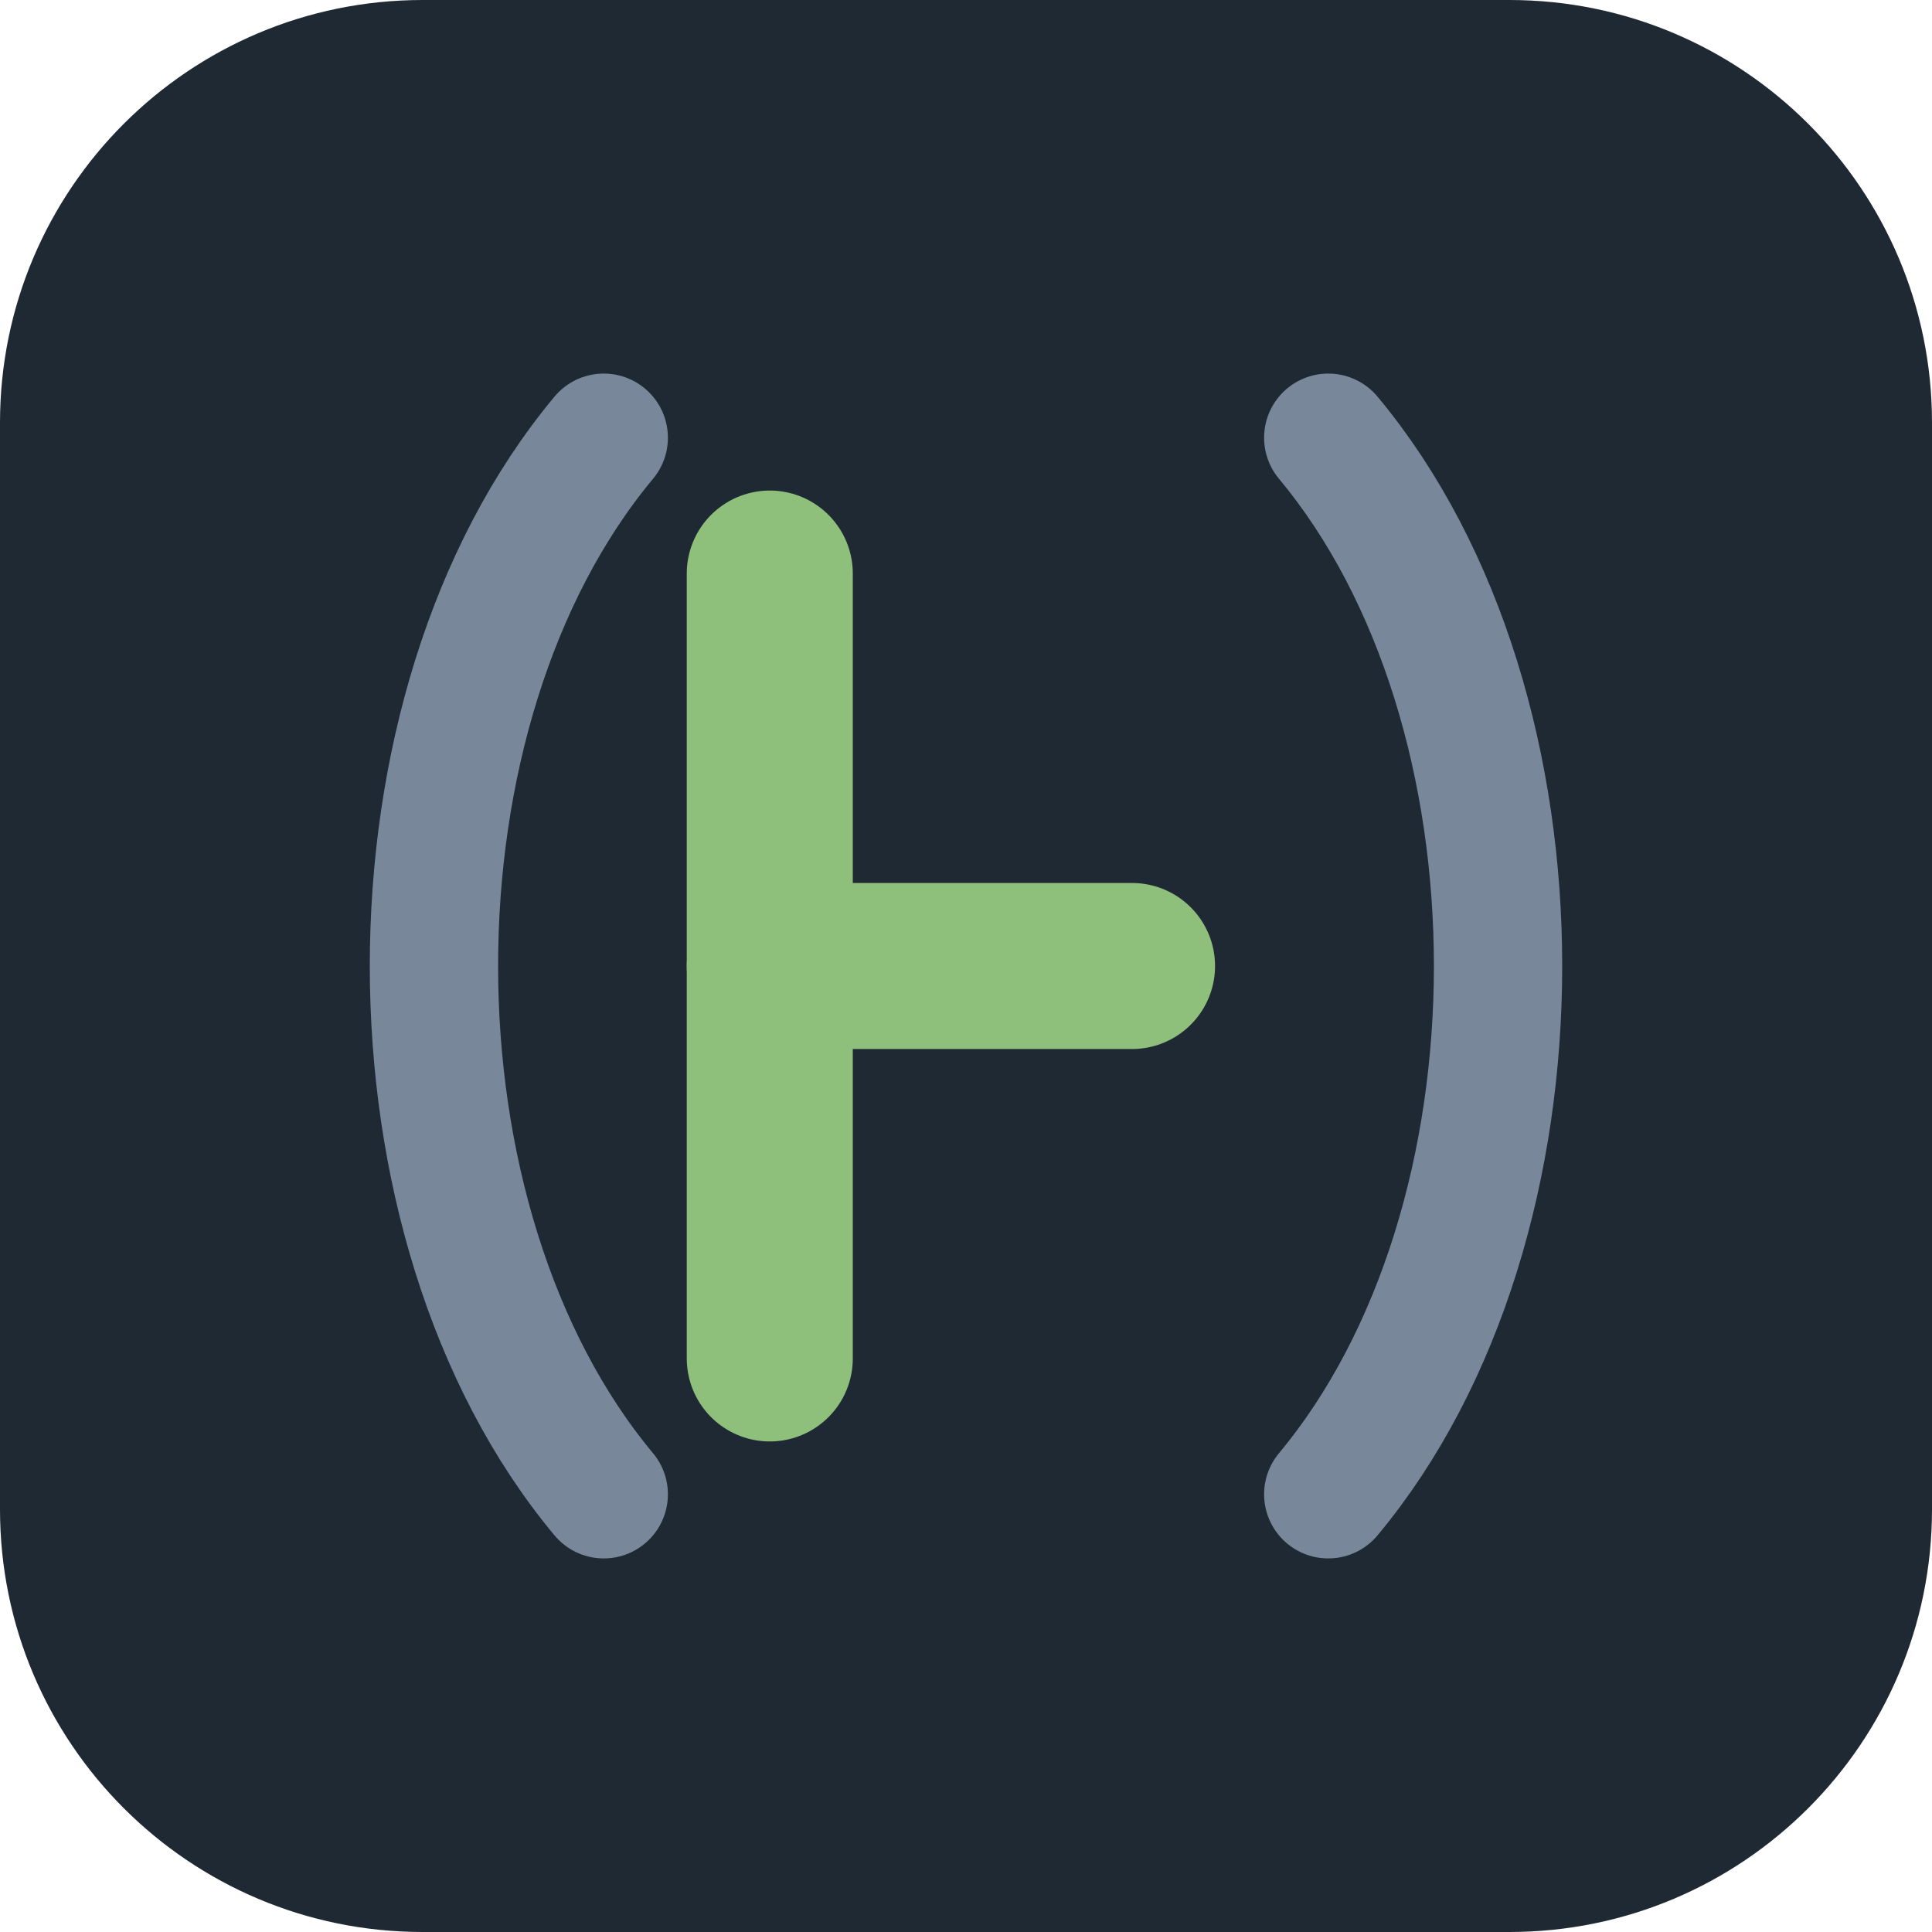
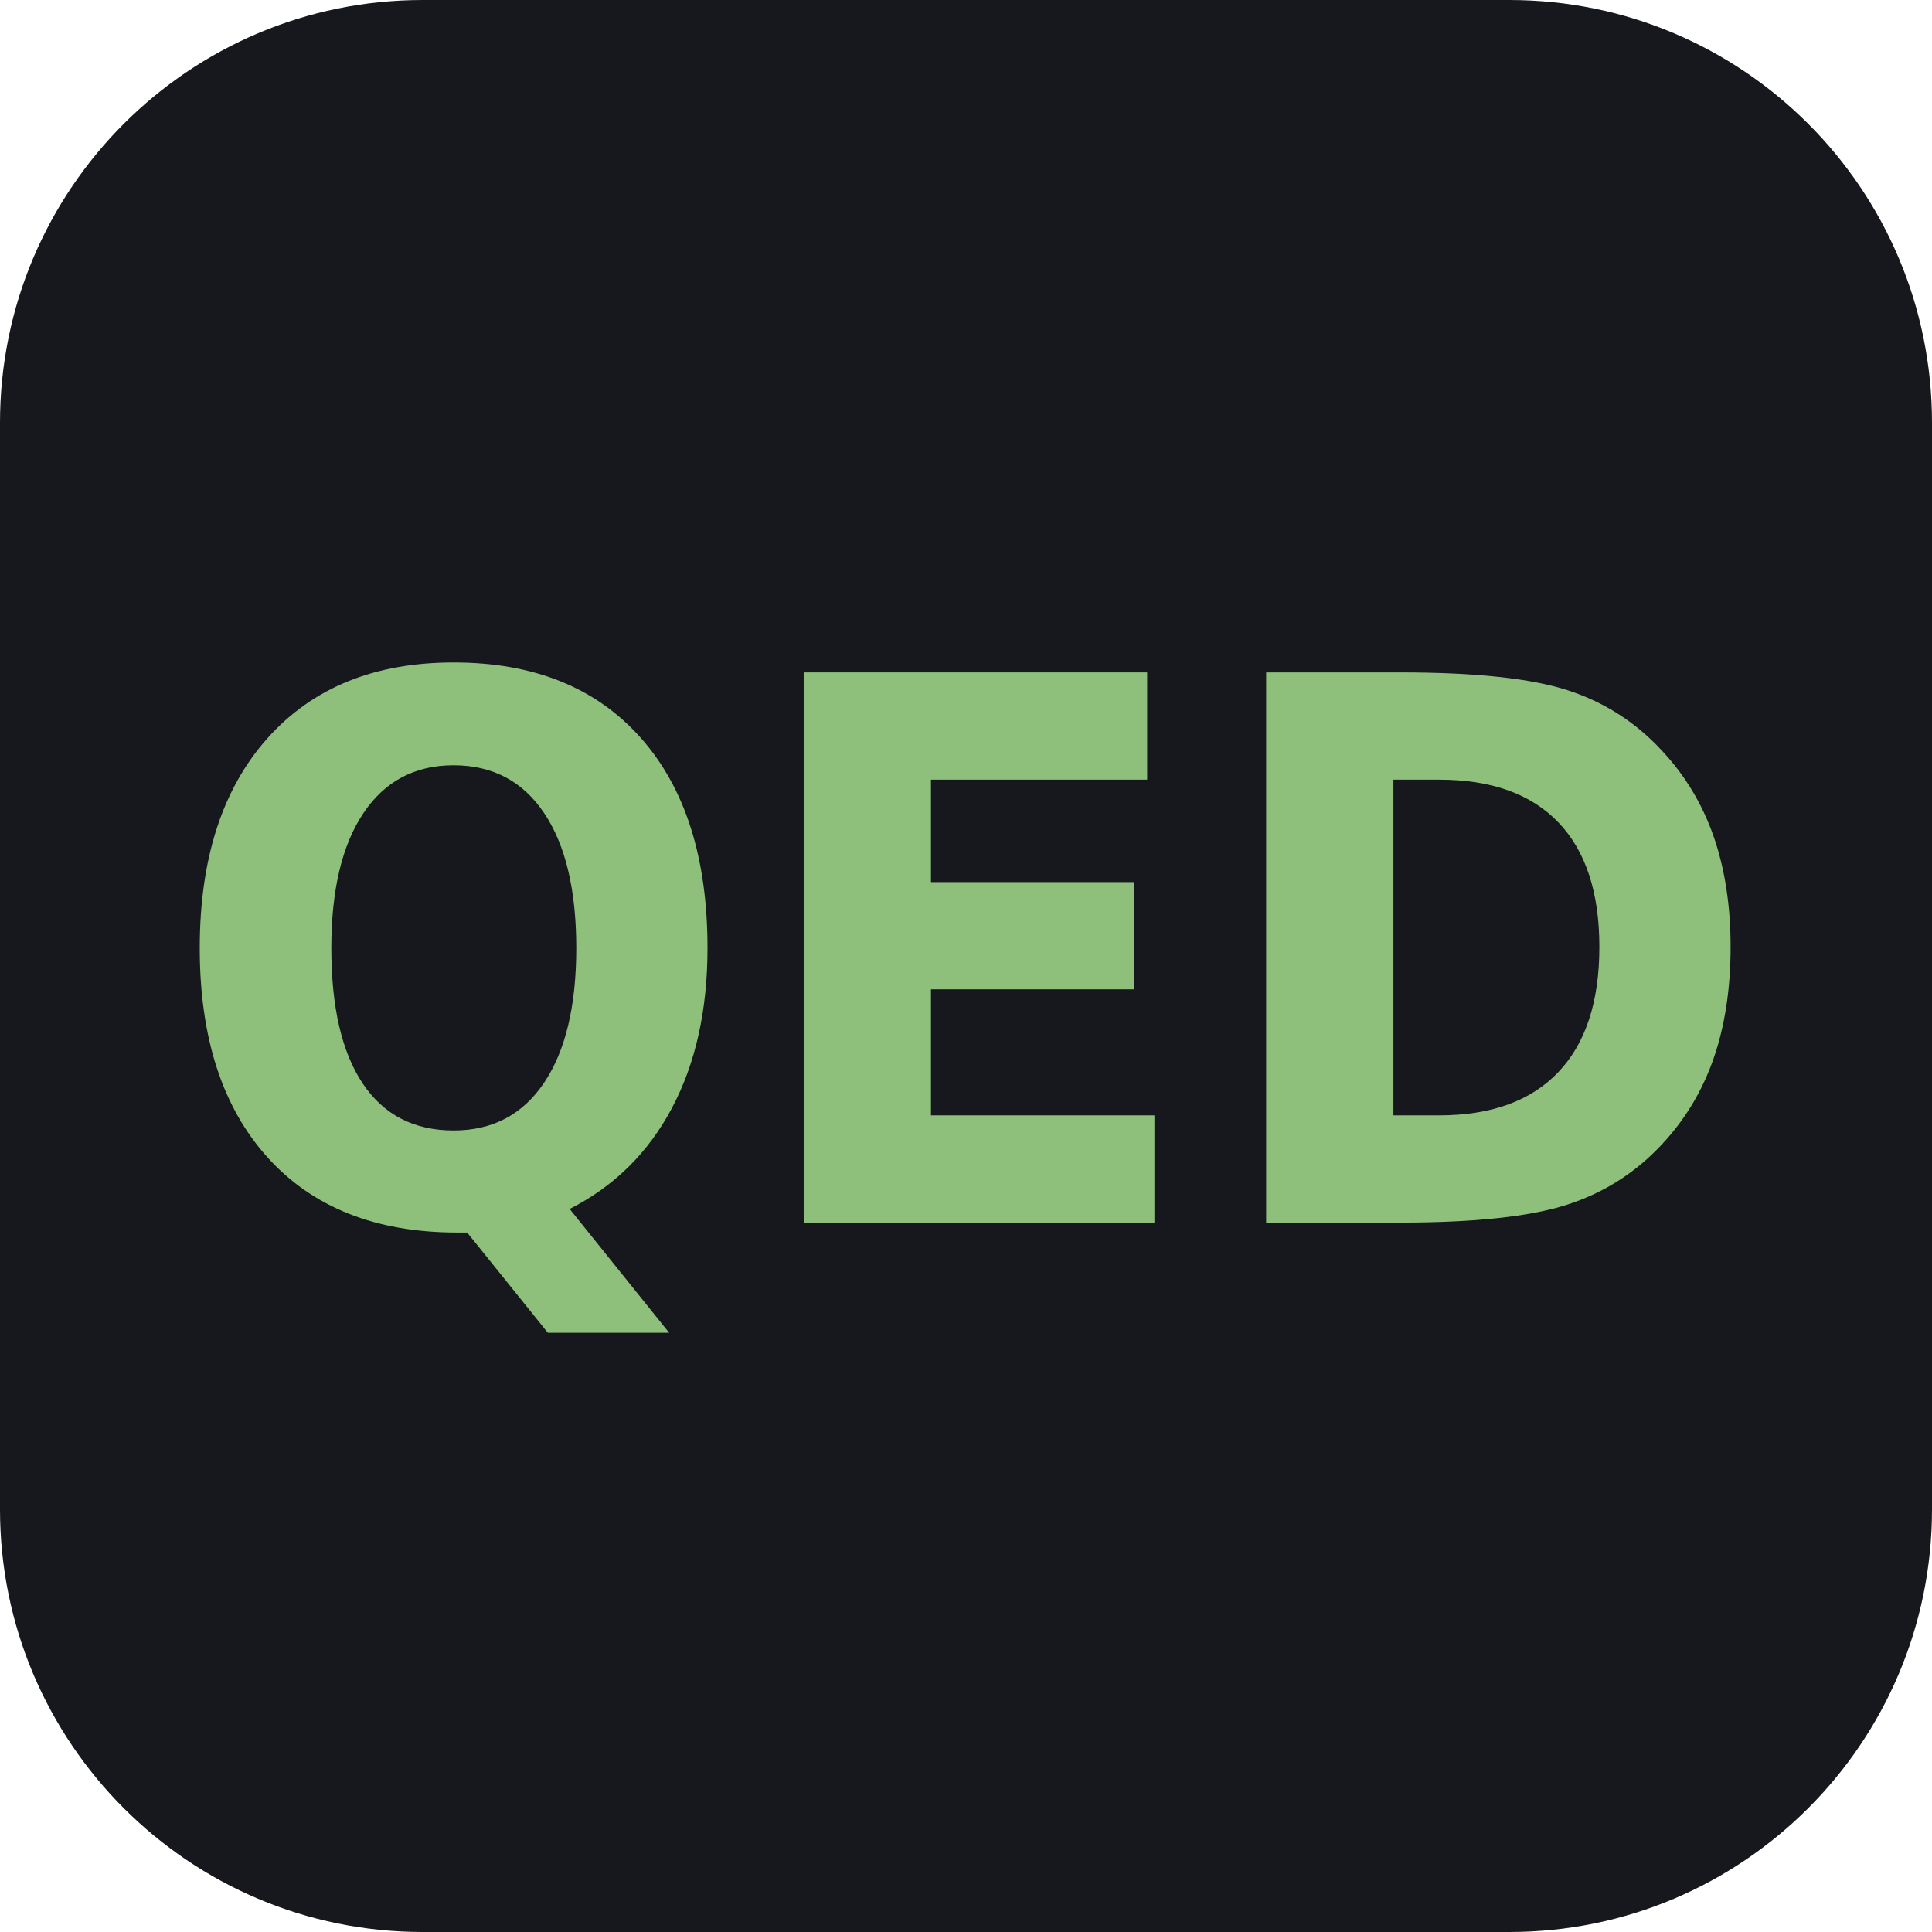
<svg xmlns="http://www.w3.org/2000/svg" width="256" height="256" viewBox="0 0 256 256">
-   <rect width="256" height="256" rx="56" fill="#1f2933" />
-   <g fill="none" stroke-linecap="round">
-     <path d="M80 58 C 50 94, 50 162, 80 198" stroke="#78889a" stroke-width="17" />
-     <path d="M176 58 C 206 94, 206 162, 176 198" stroke="#78889a" stroke-width="17" />
-     <path d="M102 76 L 102 180" stroke="#8ec07c" stroke-width="22" />
-     <path d="M102 128 L 150 128" stroke="#8ec07c" stroke-width="22" />
+   <rect width="256" height="256" rx="56" fill="#16181d" />
+   <g fill="#8ec07c">
+     <path transform="translate(22.000 162.0) scale(0.043802 -0.048828)" d="M911 -27H881Q512 -27 307.0 177.0Q102 381 102 745Q102 1108 306.5 1314.0Q511 1520 870 1520Q1233 1520 1435.5 1316.0Q1638 1112 1638 745Q1638 493 1530.5 311.0Q1423 129 1221 37L1522 -299H1155ZM870 1241Q694 1241 597.0 1111.0Q500 981 500 745Q500 505 595.0 377.5Q690 250 870 250Q1047 250 1144.0 380.0Q1241 510 1241 745Q1241 981 1144.0 1111.0Q1047 1241 870 1241Z" />
+     <path transform="translate(98.259 162.0) scale(0.043802 -0.048828)" d="M188 1493H1227V1202H573V924H1188V633H573V291H1249V0H188Z" />
+     <path transform="translate(159.537 162.0) scale(0.043802 -0.048828)" d="M573 1202V291H711Q947 291 1071.5 408.0Q1196 525 1196 748Q1196 970 1072.0 1086.0Q948 1202 711 1202ZM188 1493H594Q934 1493 1100.5 1444.5Q1267 1396 1386 1280Q1491 1179 1542.0 1047.0Q1593 915 1593 748Q1593 579 1542.0 446.5Q1491 314 1386 213Q1266 97 1098.0 48.5Q930 0 594 0H188Z" />
  </g>
</svg>
